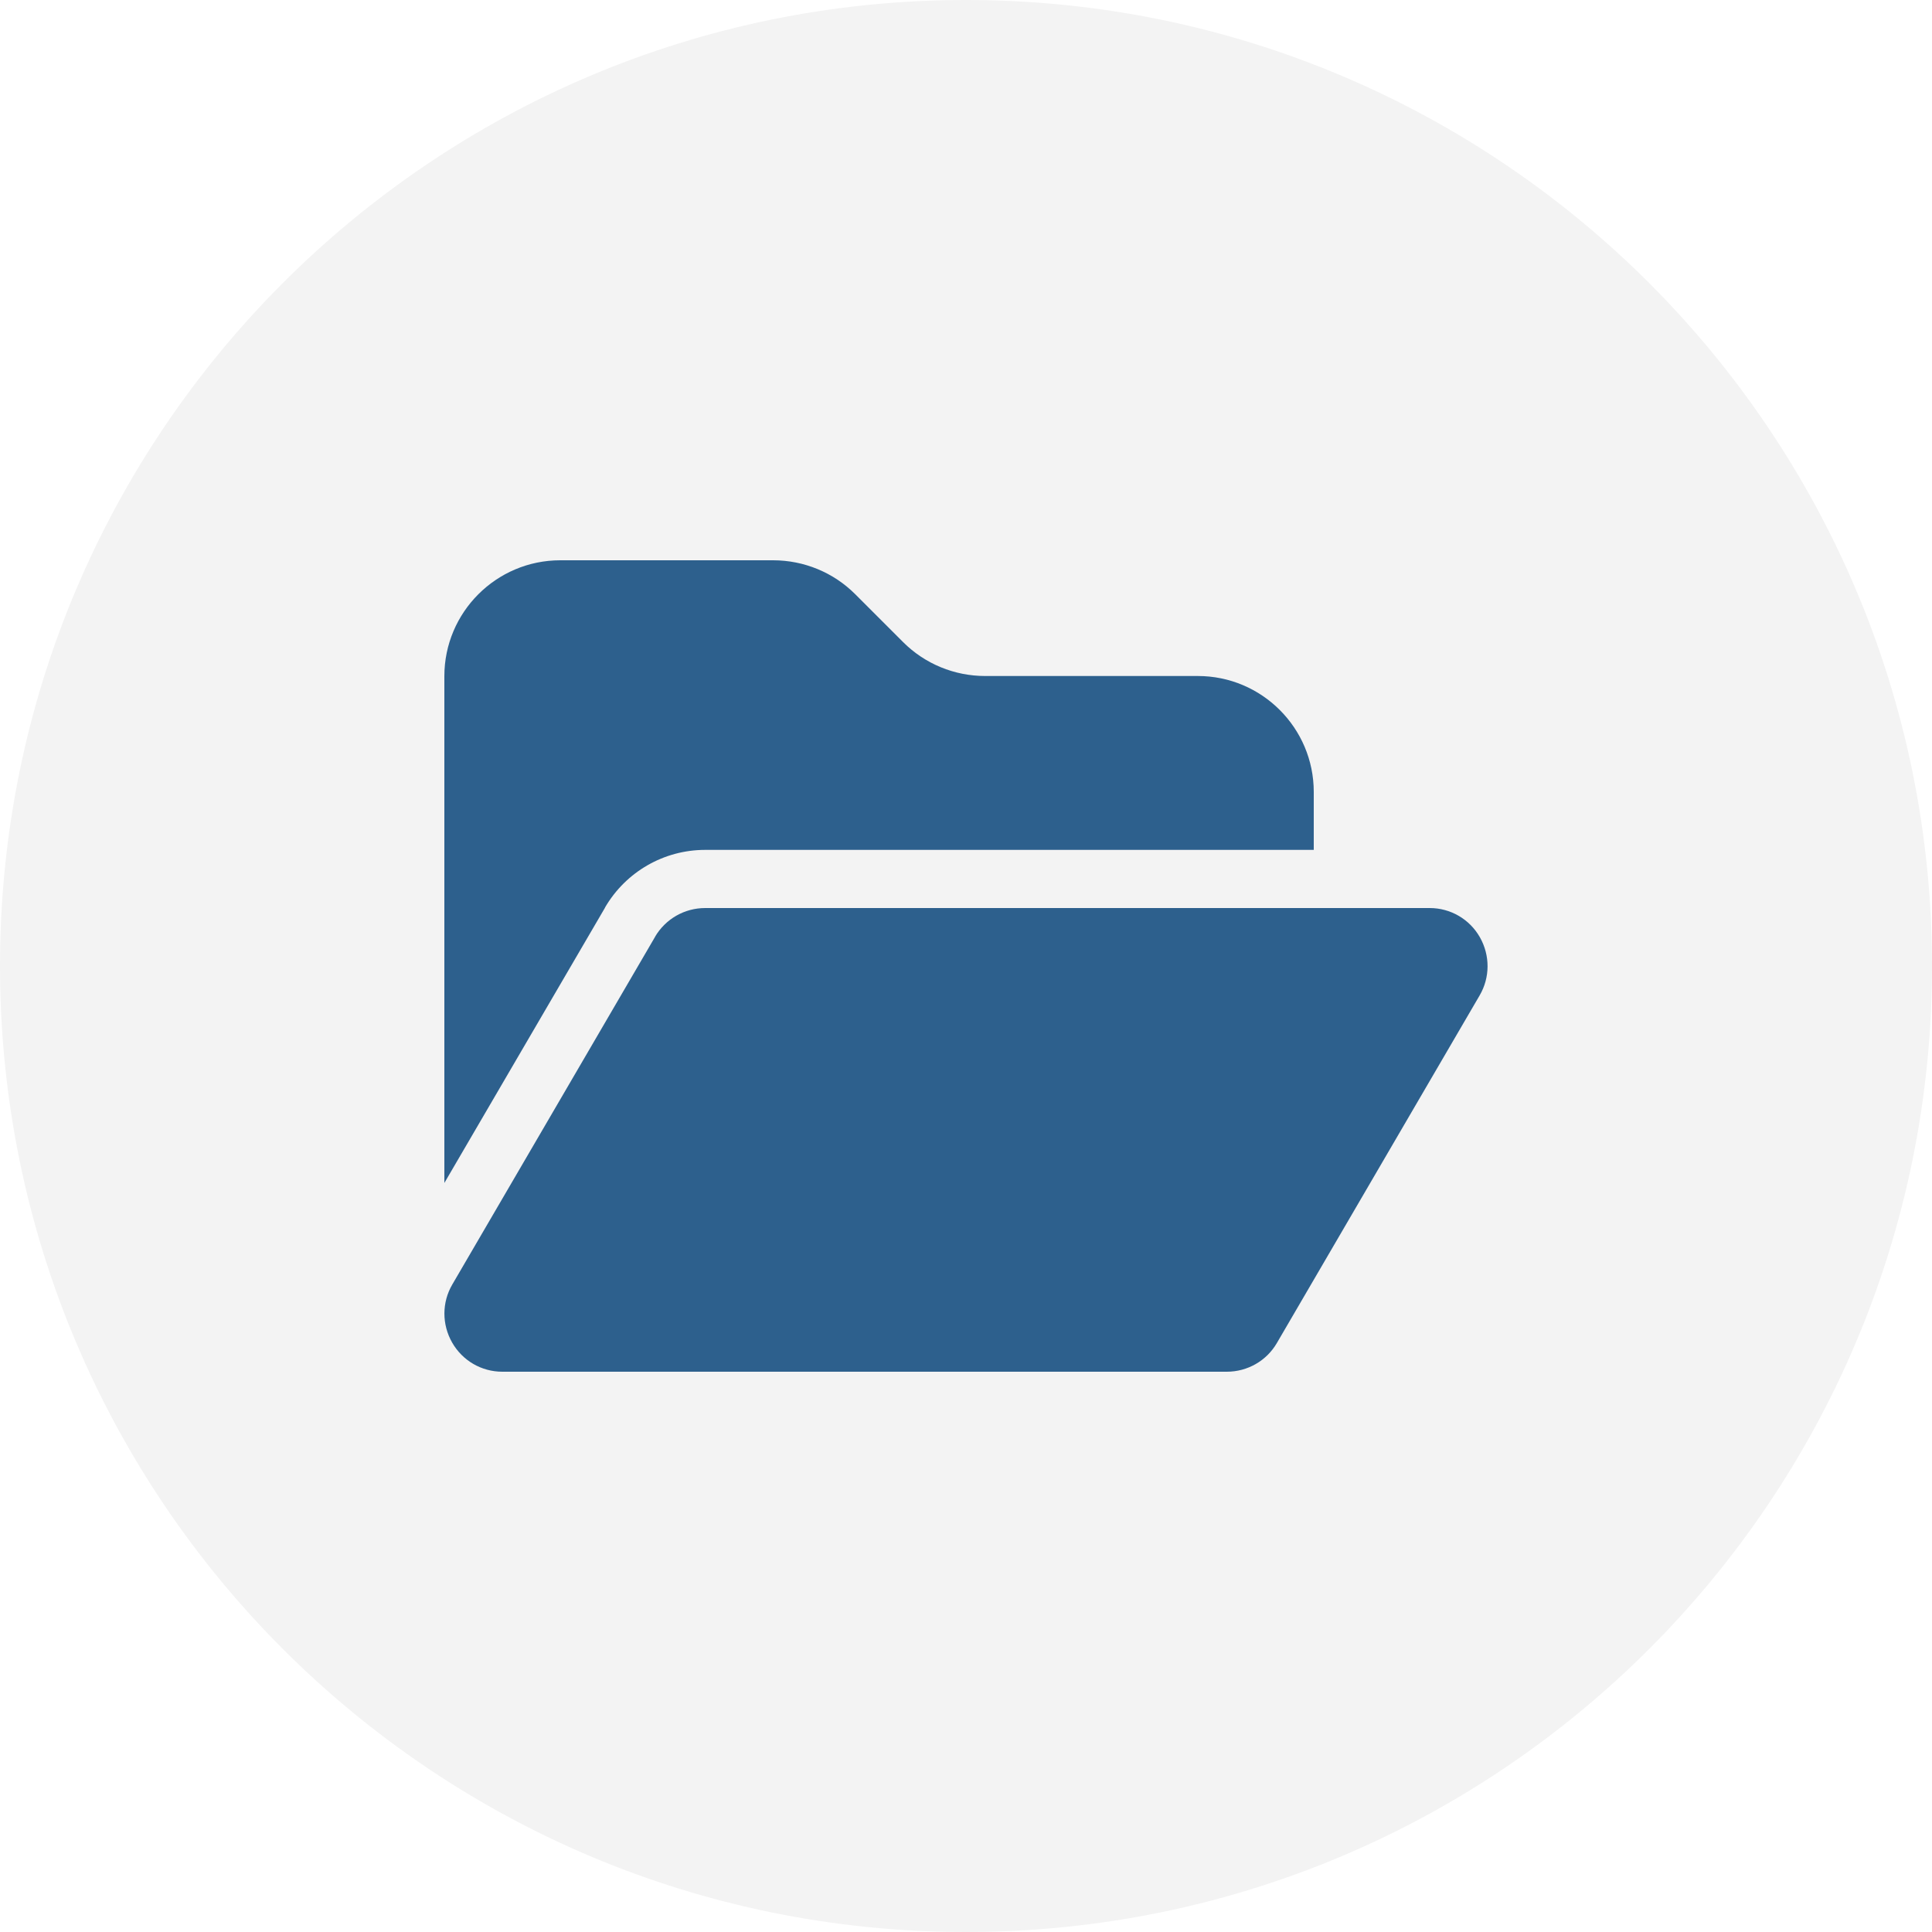
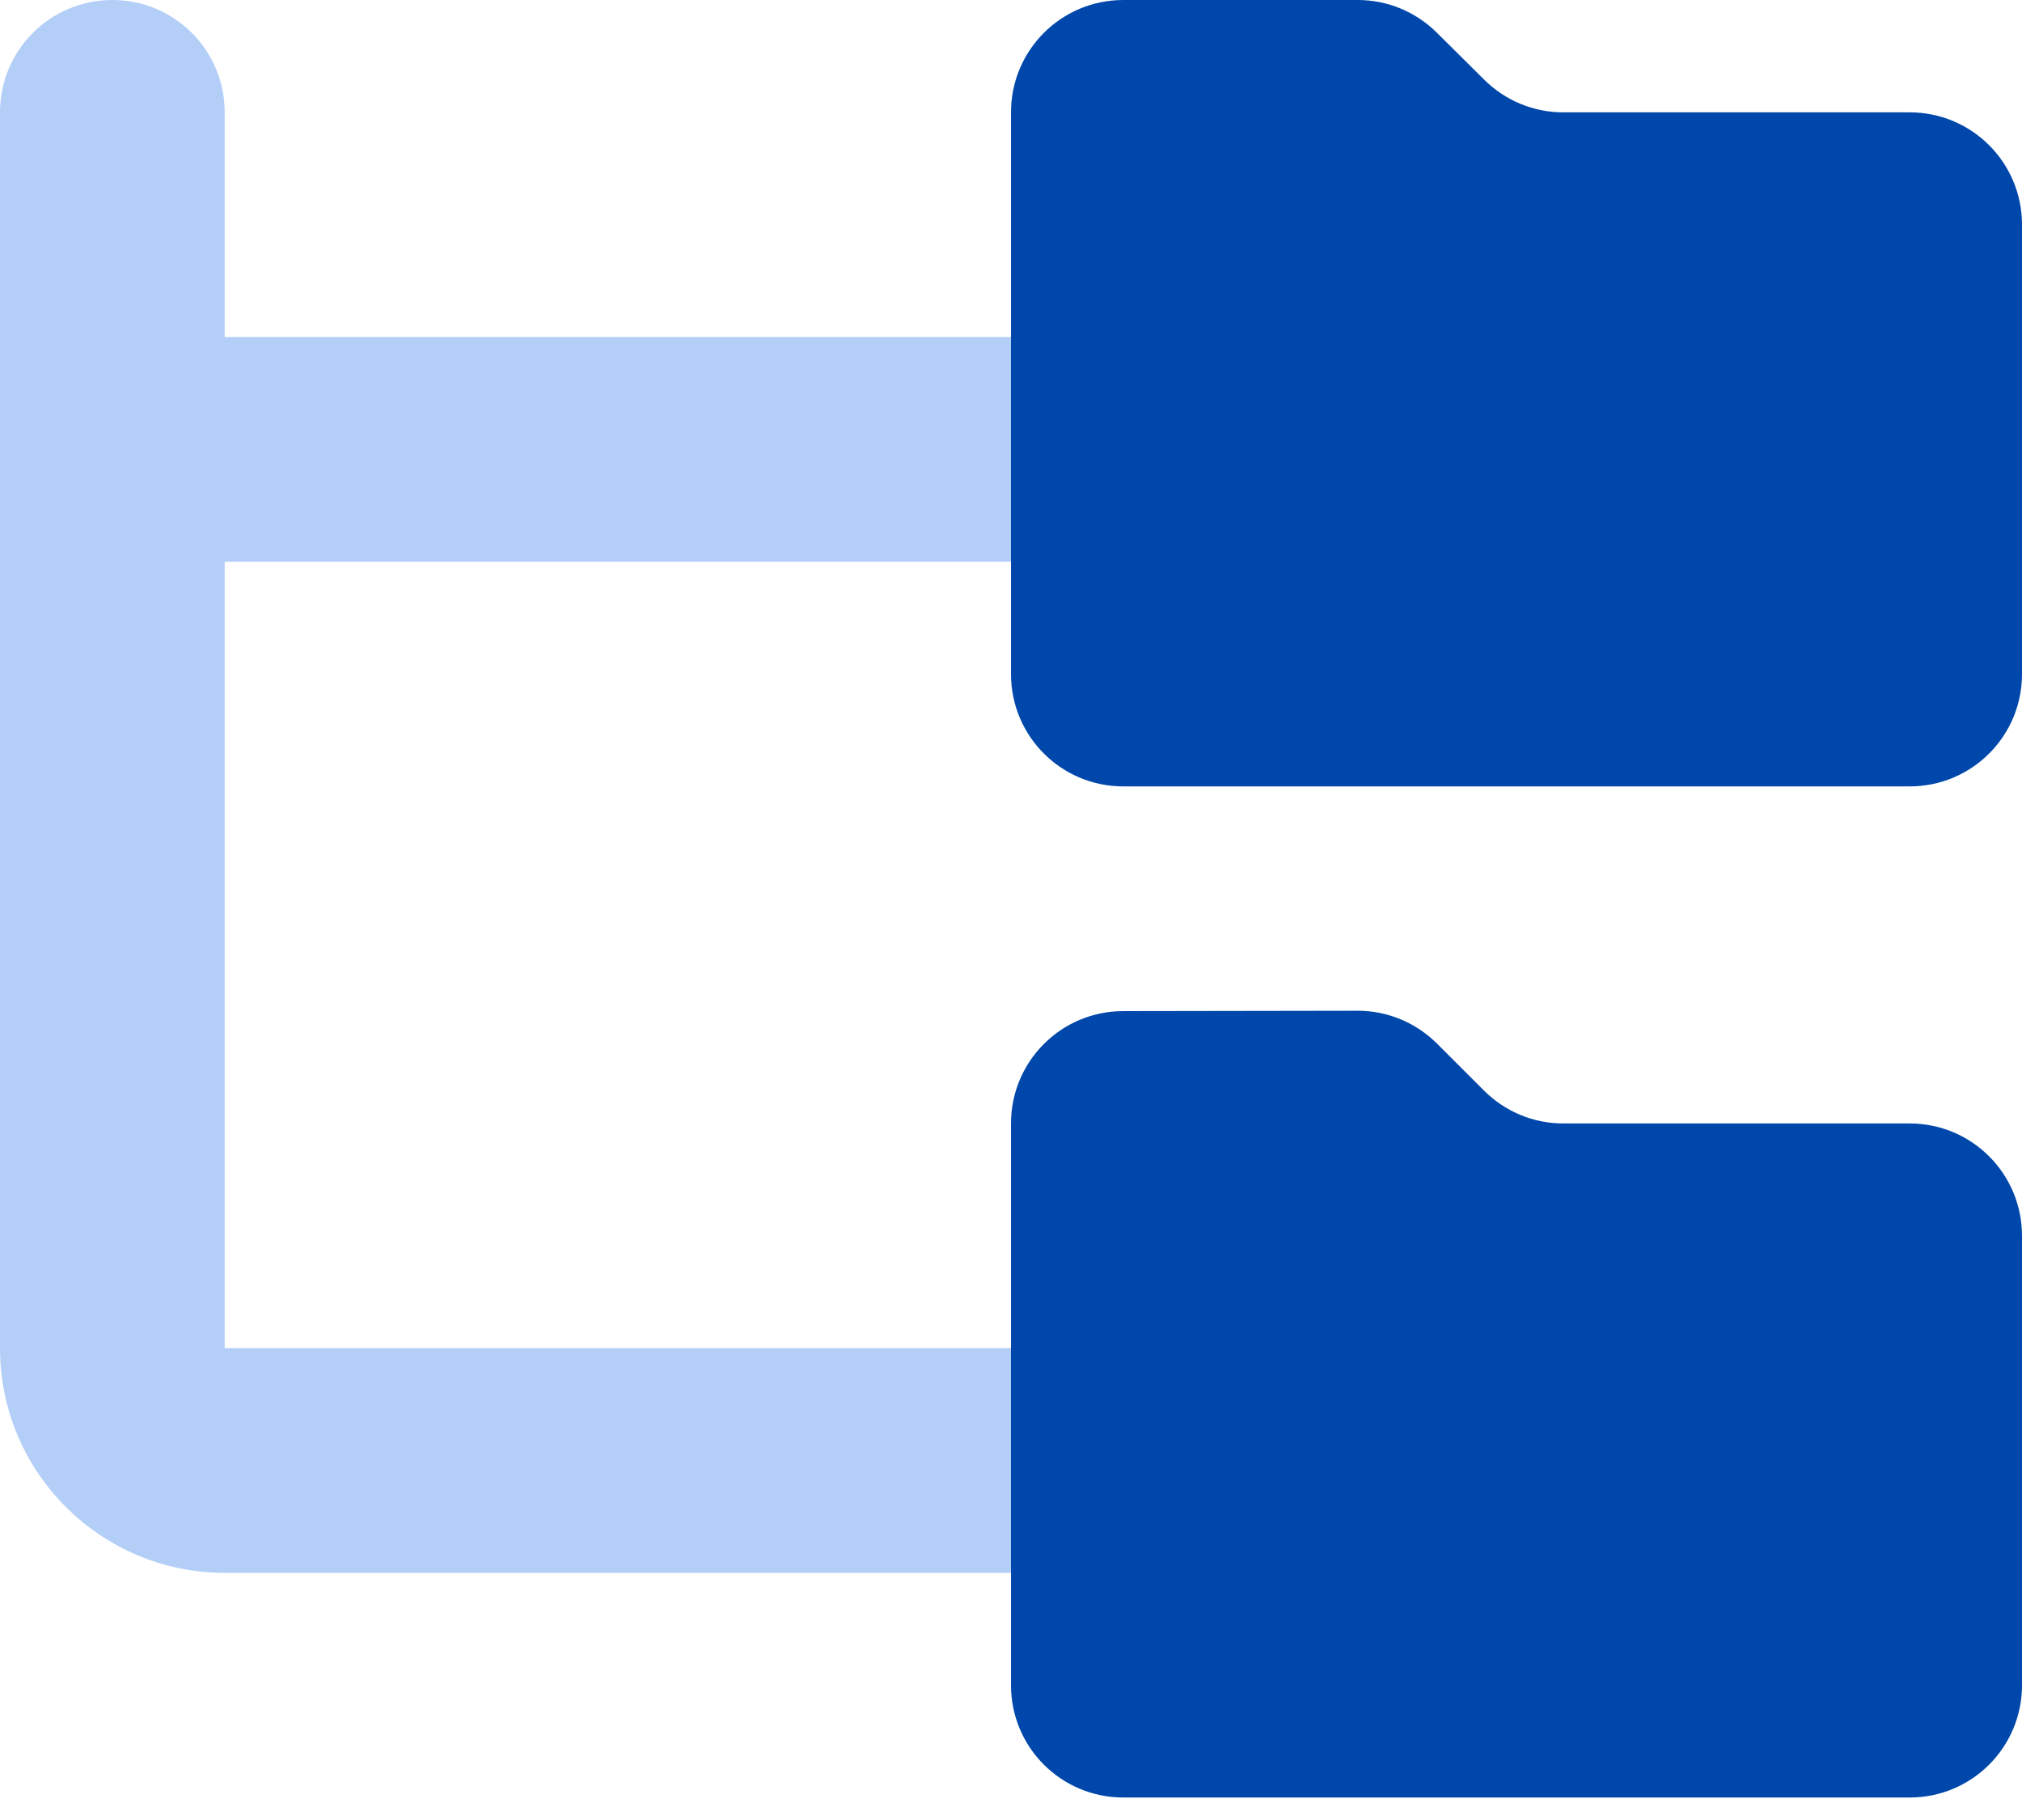
- <svg xmlns="http://www.w3.org/2000/svg" width="40" height="40" viewBox="0 0 40 40" fill="none">
-   <circle cx="20" cy="20" r="20" fill="#F3F3F3" />
-   <path d="M12.526 18.793L9.2 24.492V14C9.2 12.676 10.276 11.6 11.6 11.6H16.006C16.644 11.6 17.255 11.851 17.705 12.301L18.699 13.295C19.149 13.745 19.76 13.996 20.398 13.996H24.8C26.124 13.996 27.2 15.072 27.2 16.396V17.596H14.6C13.745 17.596 12.957 18.05 12.526 18.789V18.793ZM13.561 19.396C13.779 19.025 14.172 18.8 14.6 18.8H29.6C30.031 18.8 30.425 19.029 30.639 19.404C30.852 19.779 30.852 20.236 30.635 20.608L26.435 27.808C26.221 28.175 25.827 28.4 25.4 28.4H10.4C9.969 28.4 9.575 28.171 9.361 27.796C9.147 27.421 9.147 26.964 9.365 26.593L13.565 19.392L13.561 19.396Z" fill="#2D608D" />
+ <svg xmlns="http://www.w3.org/2000/svg" width="50" height="45" viewBox="0 0 50 45" fill="none">
+   <path opacity="0.4" d="M0 2.778V11.111V33.333C0 36.398 2.491 38.889 5.556 38.889H25V33.333H5.556V13.889H25V8.333H5.556V2.778C5.556 1.241 4.314 0 2.778 0C1.241 0 0 1.241 0 2.778Z" fill="#4185EB" />
+   <path d="M25 2.778V16.667C25 18.203 26.241 19.444 27.778 19.444H47.222C48.759 19.444 50 18.203 50 16.667V5.556C50 4.019 48.759 2.778 47.222 2.778H38.654C37.917 2.778 37.214 2.483 36.693 1.962L35.538 0.816C35.017 0.295 34.314 0 33.576 0H27.778C26.241 0 25 1.241 25 2.778ZM25 27.778V41.667C25 43.203 26.241 44.444 27.778 44.444H47.222C48.759 44.444 50 43.203 50 41.667V30.556C50 29.019 48.759 27.778 47.222 27.778H38.654C37.917 27.778 37.214 27.483 36.693 26.962L35.538 25.807C35.017 25.287 34.314 24.991 33.576 24.991L27.778 25C26.241 25 25 26.241 25 27.778Z" fill="#0047AB" />
</svg>
